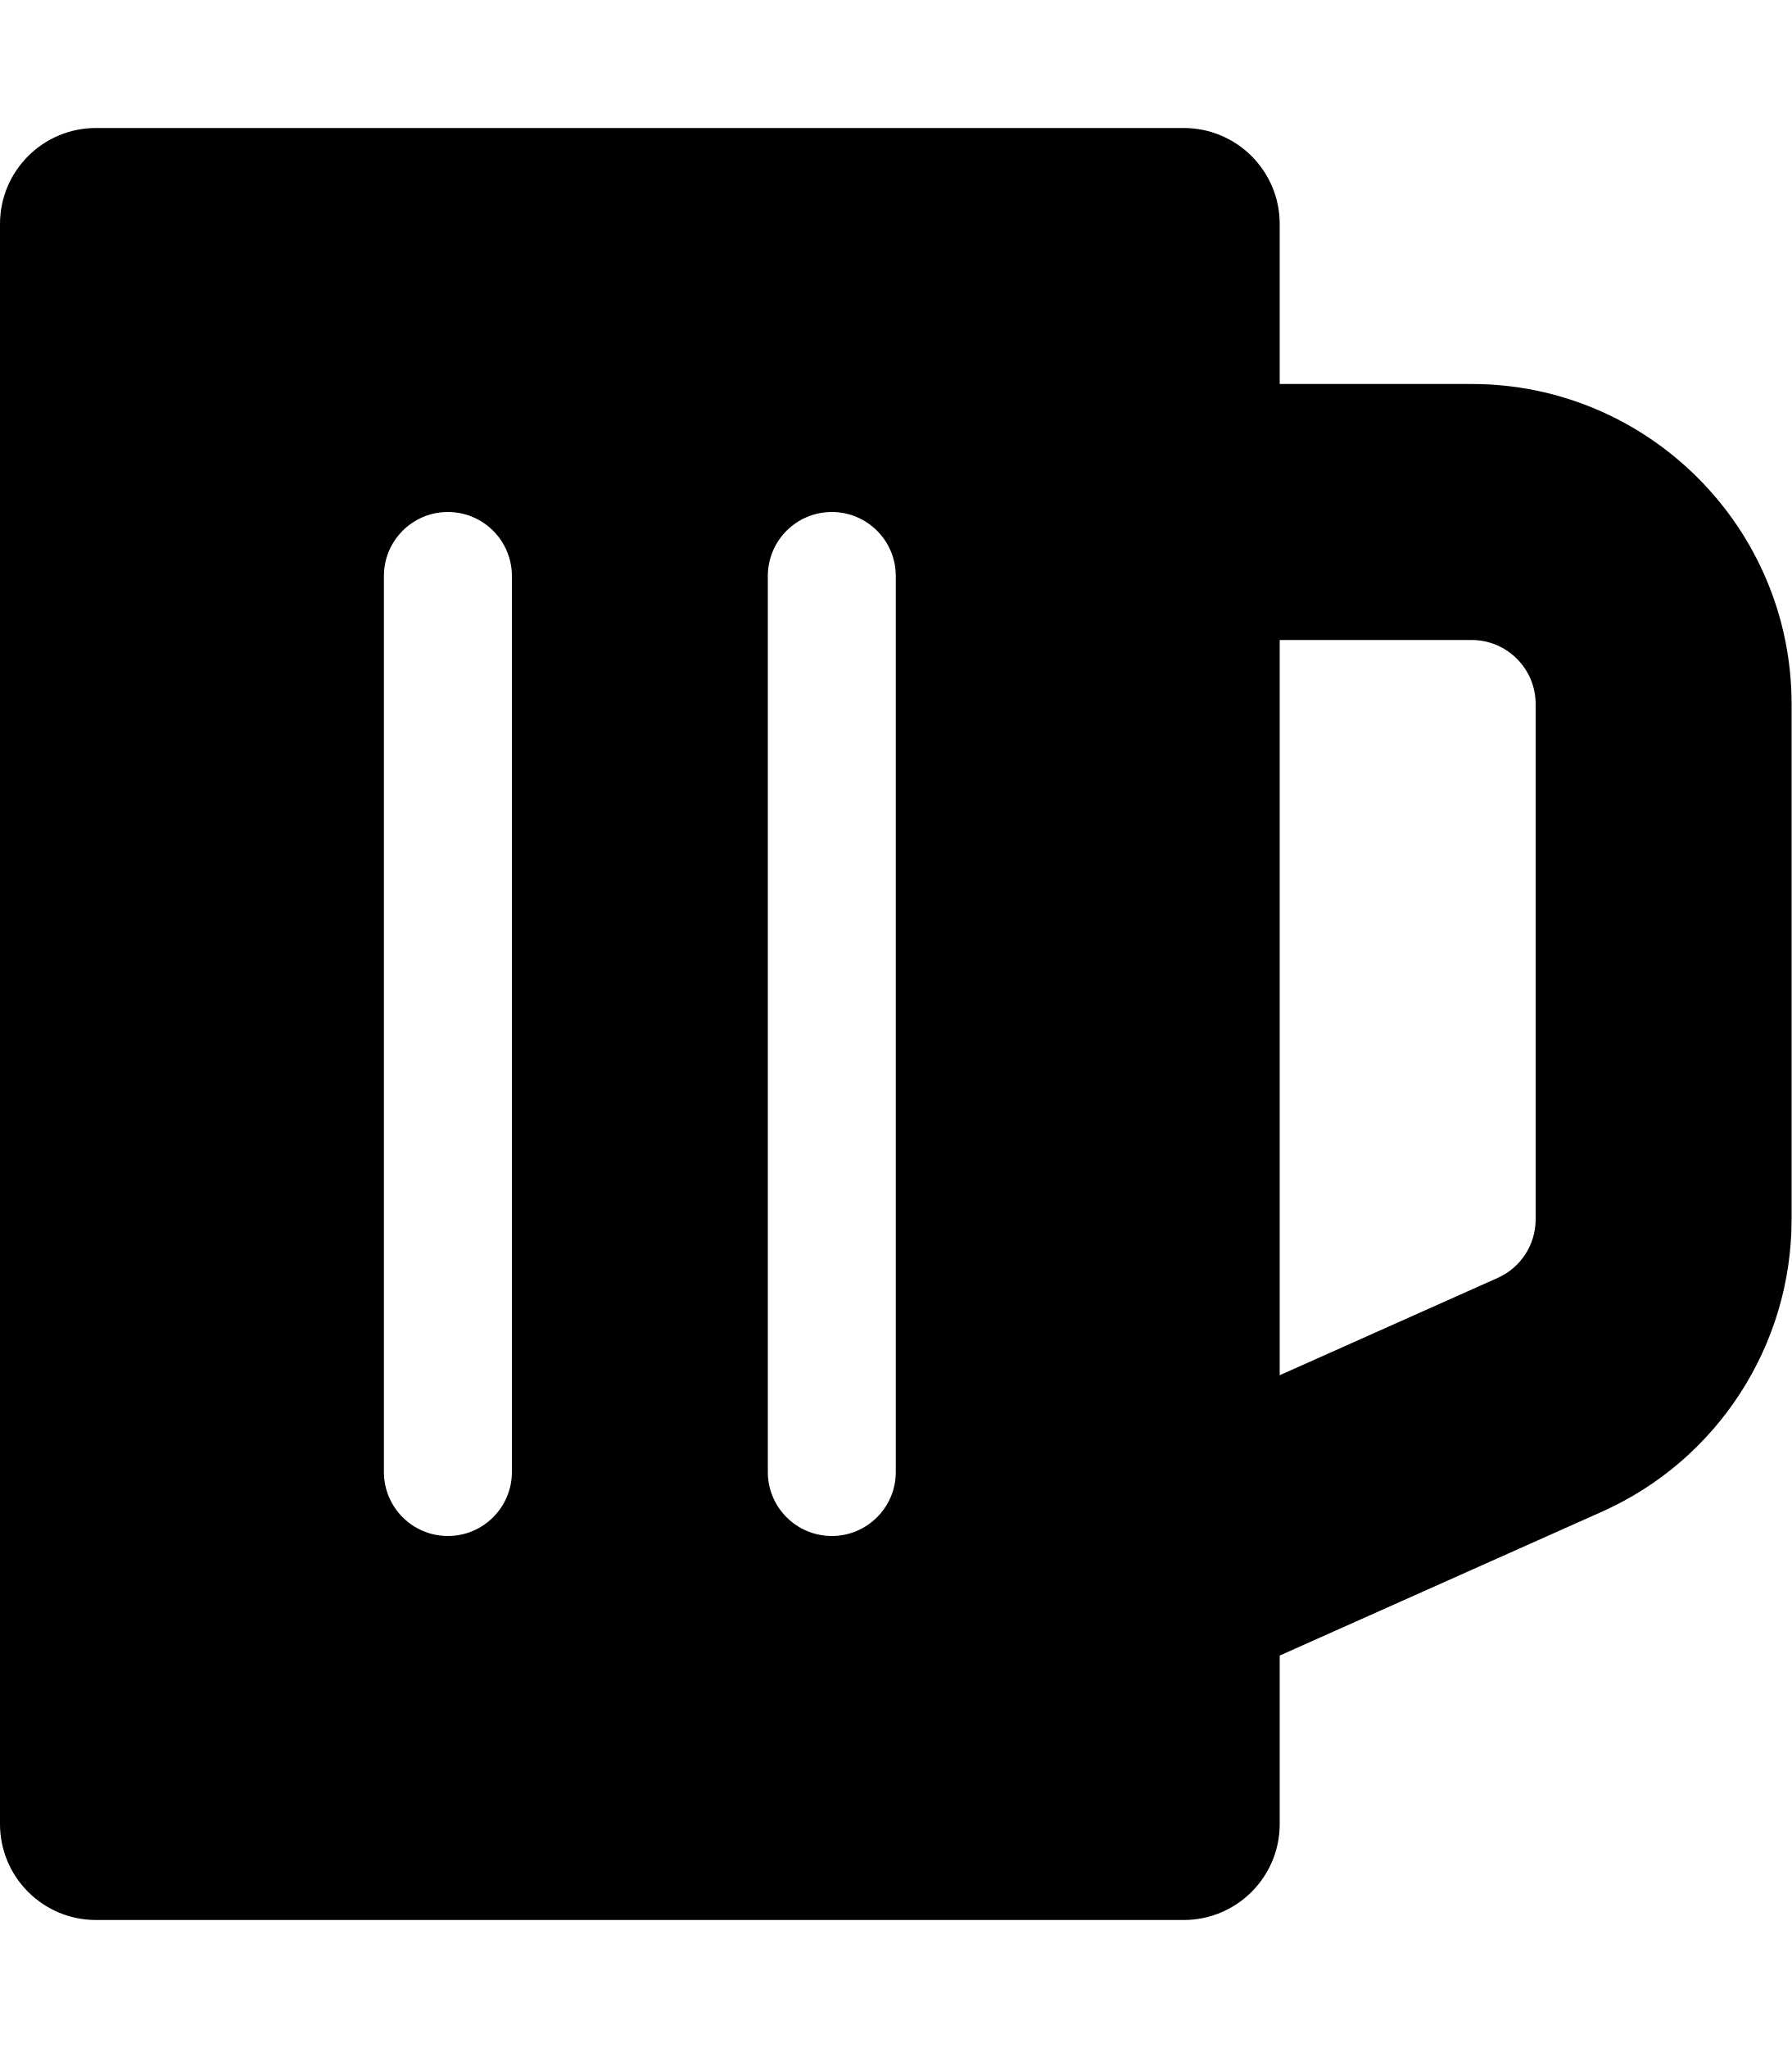
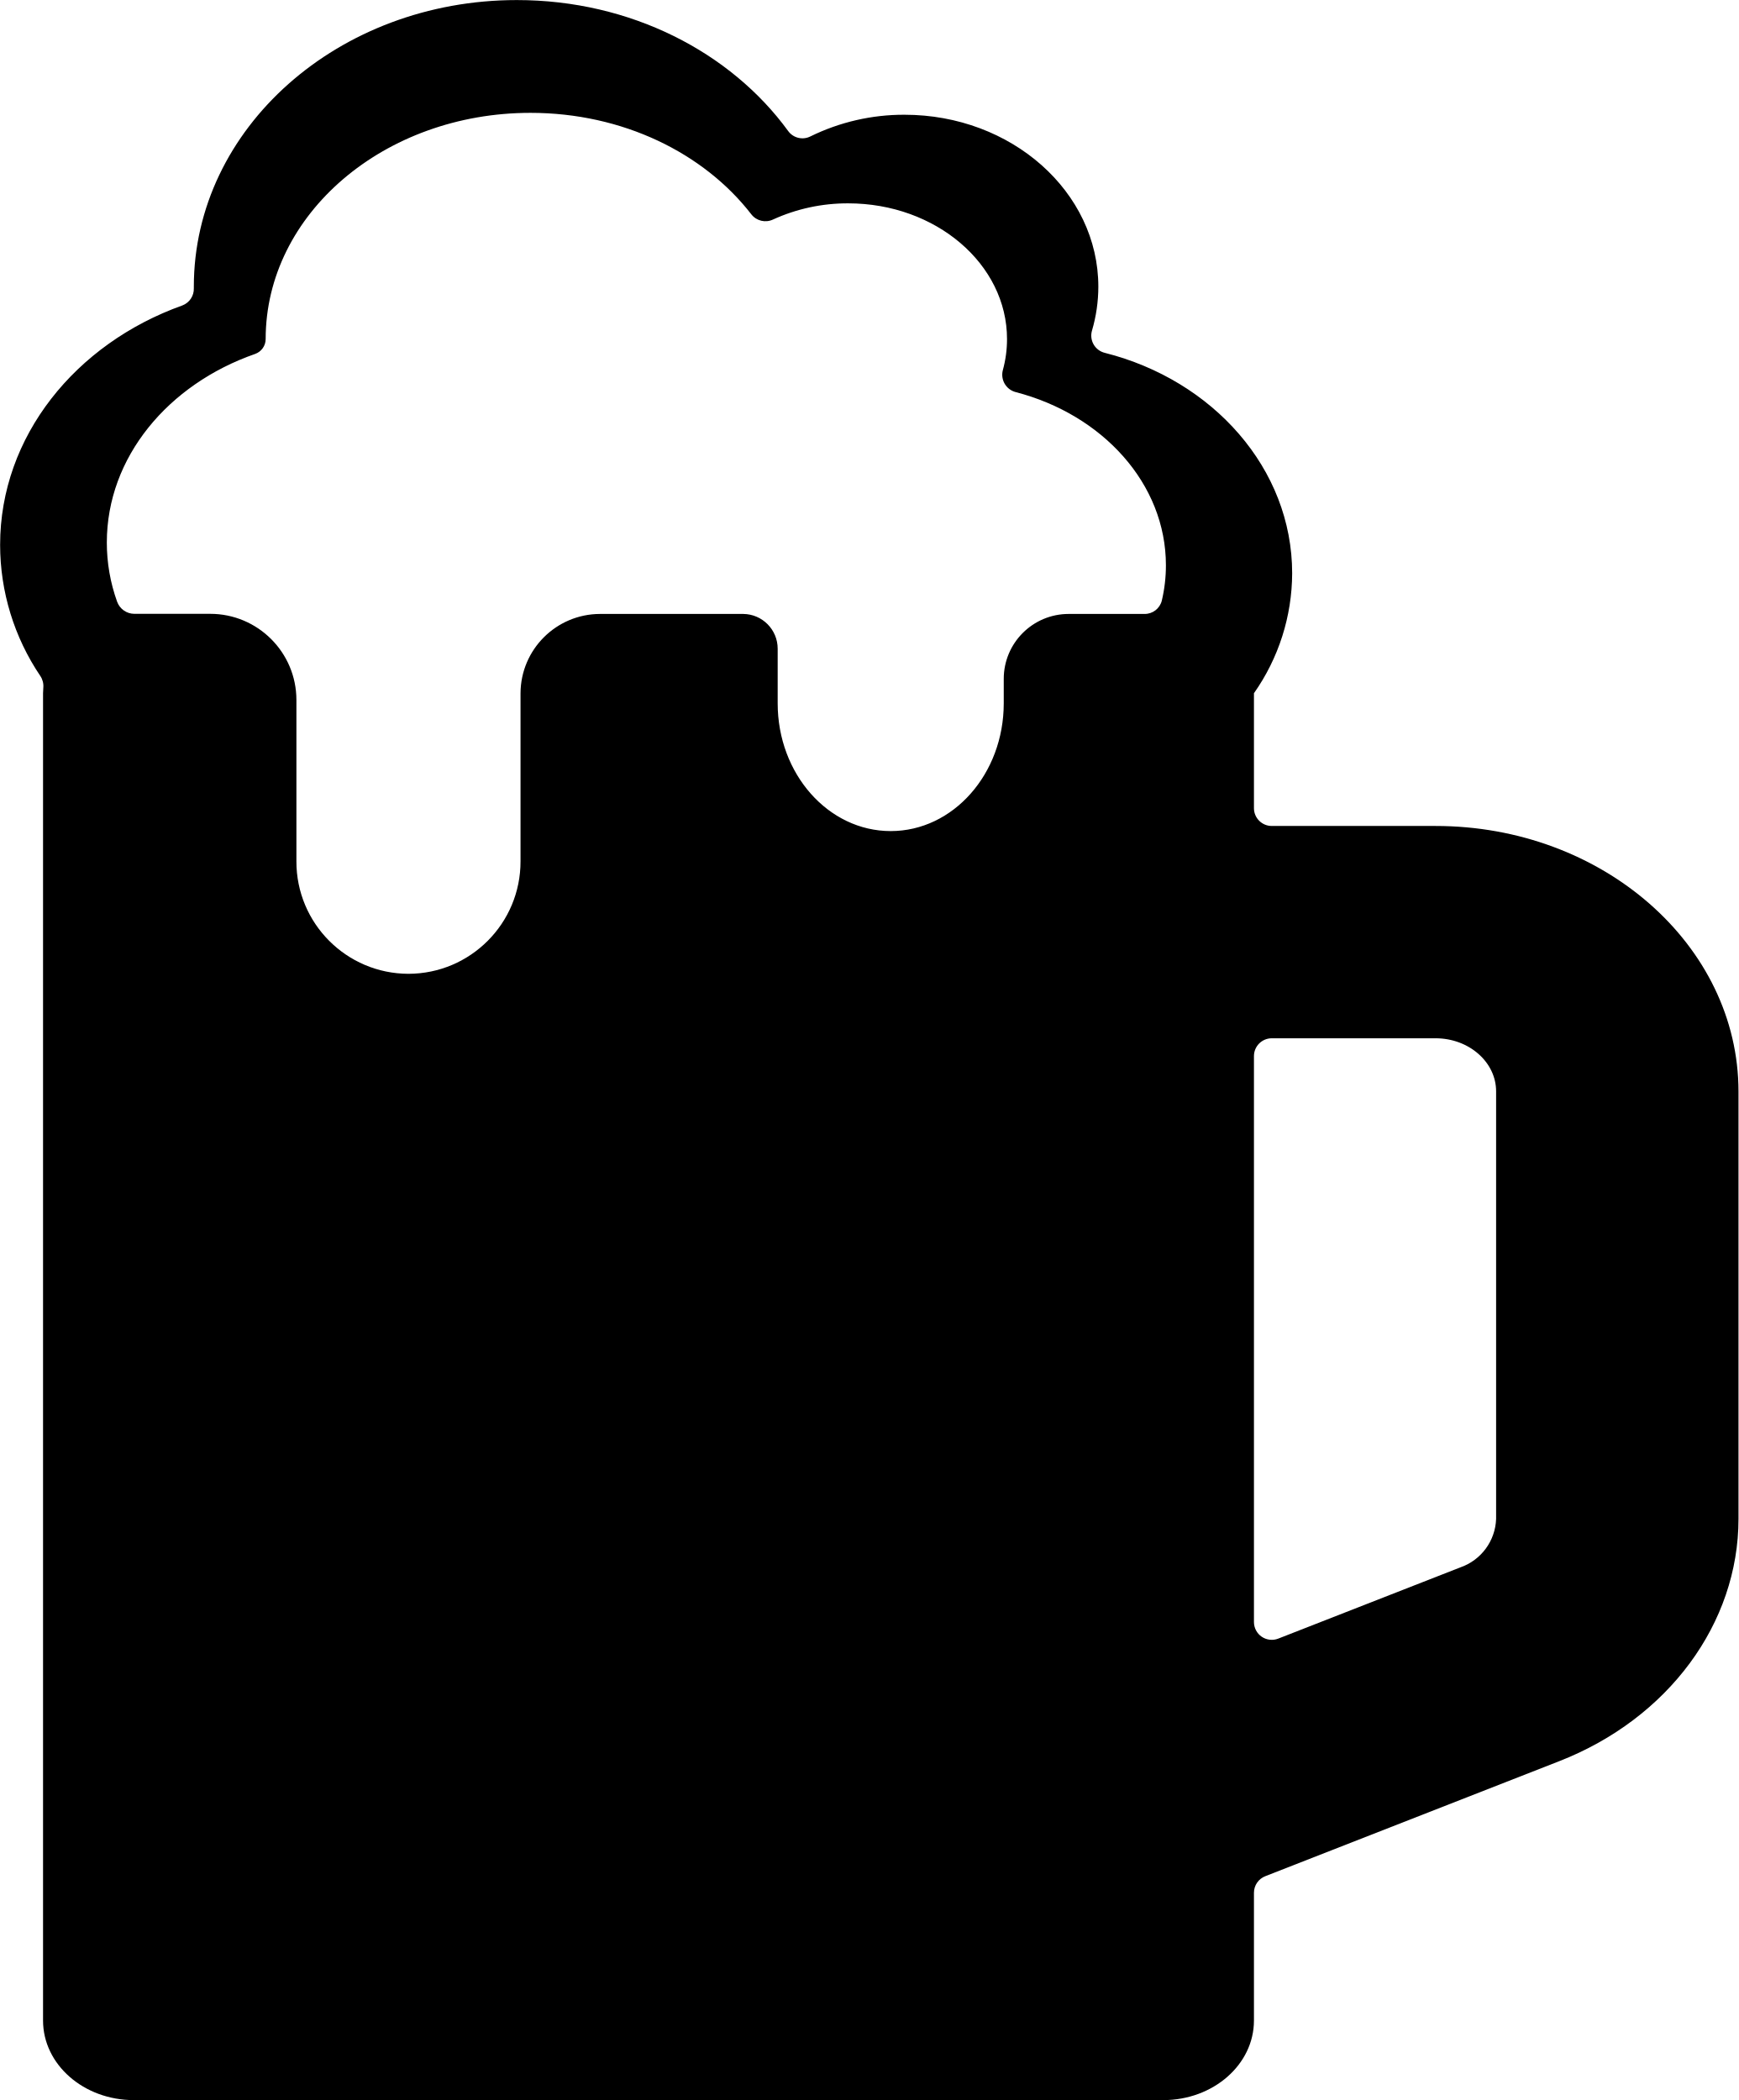
- <svg xmlns="http://www.w3.org/2000/svg" aria-hidden="true" focusable="false" data-prefix="fas" data-icon="beer" class="svg-inline--fa fa-beer fa-w-14" role="img" viewBox="0 0 448 512">
-   <path fill="currentColor" d="M368 96h-48V56c0-13.255-10.745-24-24-24H24C10.745 32 0 42.745 0 56v400c0 13.255 10.745 24 24 24h272c13.255 0 24-10.745 24-24v-42.11l80.606-35.977C429.396 365.063 448 336.388 448 304.86V176c0-44.112-35.888-80-80-80zm16 208.86a16.018 16.018 0 0 1-9.479 14.611L320 343.805V160h48c8.822 0 16 7.178 16 16v128.86zM208 384c-8.836 0-16-7.164-16-16V144c0-8.836 7.164-16 16-16s16 7.164 16 16v224c0 8.836-7.164 16-16 16zm-96 0c-8.836 0-16-7.164-16-16V144c0-8.836 7.164-16 16-16s16 7.164 16 16v224c0 8.836-7.164 16-16 16z" />
+ <svg xmlns="http://www.w3.org/2000/svg" id="Layer_1" data-name="Layer 1" viewBox="0 0 302.5 365.48">
+   <path d="M805.24,303.34H776.73a3.1,3.1,0,0,1-3.1-3.1v-20h0a36.47,36.47,0,0,0,6.65-20.87c0-18.23-13.79-33.62-32.6-38.37a3.09,3.09,0,0,1-2.23-3.89,27.15,27.15,0,0,0,1.1-7.62c0-16.53-15.11-29.93-33.73-29.93a36.88,36.88,0,0,0-16.37,3.77,3.07,3.07,0,0,1-3.87-.93c-10-13.73-27.42-22.8-47.22-22.8-31.06,0-56.21,22.33-56.21,49.89v.26a3.09,3.09,0,0,1-2,3c-18.58,6.64-31.71,22.79-31.71,41.67a40.81,40.81,0,0,0,7,22.82,3.15,3.15,0,0,1,.52,2c0,.33-.05.67-.05,1v231c0,7.65,7.07,13.85,15.8,13.85H757.83c8.73,0,15.8-6.2,15.8-13.85V489a3.09,3.09,0,0,1,2-2.89l51.11-20c19-7.42,31.21-24,31.21-42.19V349.53C857.92,324.06,834.29,303.34,805.24,303.34ZM646,309.49a19.54,19.54,0,0,1-19.5,19.58h0A19.54,19.54,0,0,1,607,309.49V281.42a15,15,0,0,0-15-15h-13.2a3.2,3.2,0,0,1-3-2.11,30.39,30.39,0,0,1-1.79-10.3c0-14.84,10.67-27.54,25.8-32.82a2.75,2.75,0,0,0,1.84-2.59v0c0-21.75,20.62-39.37,46.08-39.37,16.06,0,30.19,7,38.45,17.68a3.1,3.1,0,0,0,3.75.89,31.21,31.21,0,0,1,13.09-2.82c15.26,0,27.64,10.58,27.64,23.62a20.37,20.37,0,0,1-.73,5.42,3.12,3.12,0,0,0,2.24,3.81c15.12,3.92,26.14,15.94,26.14,30.14a26.65,26.65,0,0,1-.71,6.14,3.06,3.06,0,0,1-3,2.33H741.39a11.3,11.3,0,0,0-11.3,11.31v4.25c0,12.28-8.81,22.23-19.67,22.23s-19.67-9.95-19.67-22.23v-9.51a6.05,6.05,0,0,0-6-6.05H659.82A13.87,13.87,0,0,0,646,280.25ZM815.77,423.94a9.27,9.27,0,0,1-6.24,8.44l-31.67,12.39a3.1,3.1,0,0,1-4.23-2.88V343.4a3.1,3.1,0,0,1,3.1-3.11h28.51c5.81,0,10.53,4.15,10.53,9.24Z" transform="translate(-555.42 -159.59)" />
</svg>
